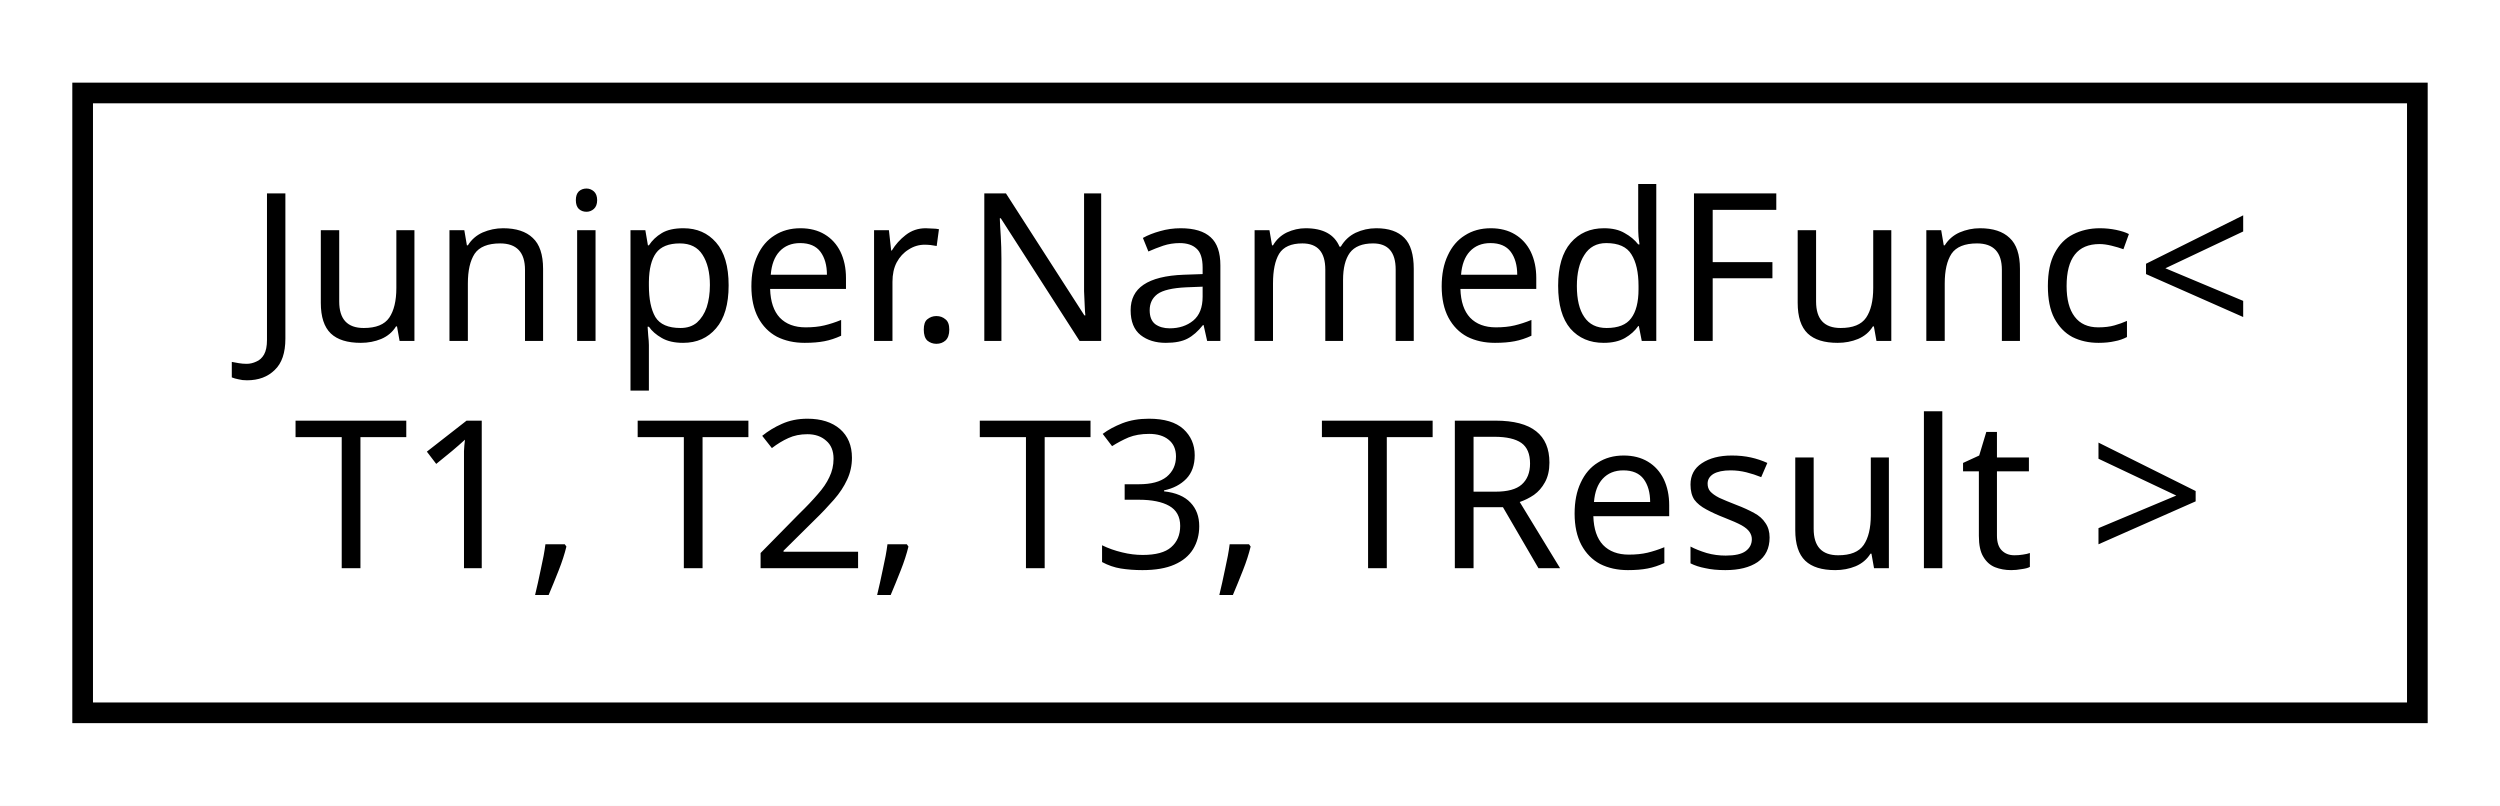
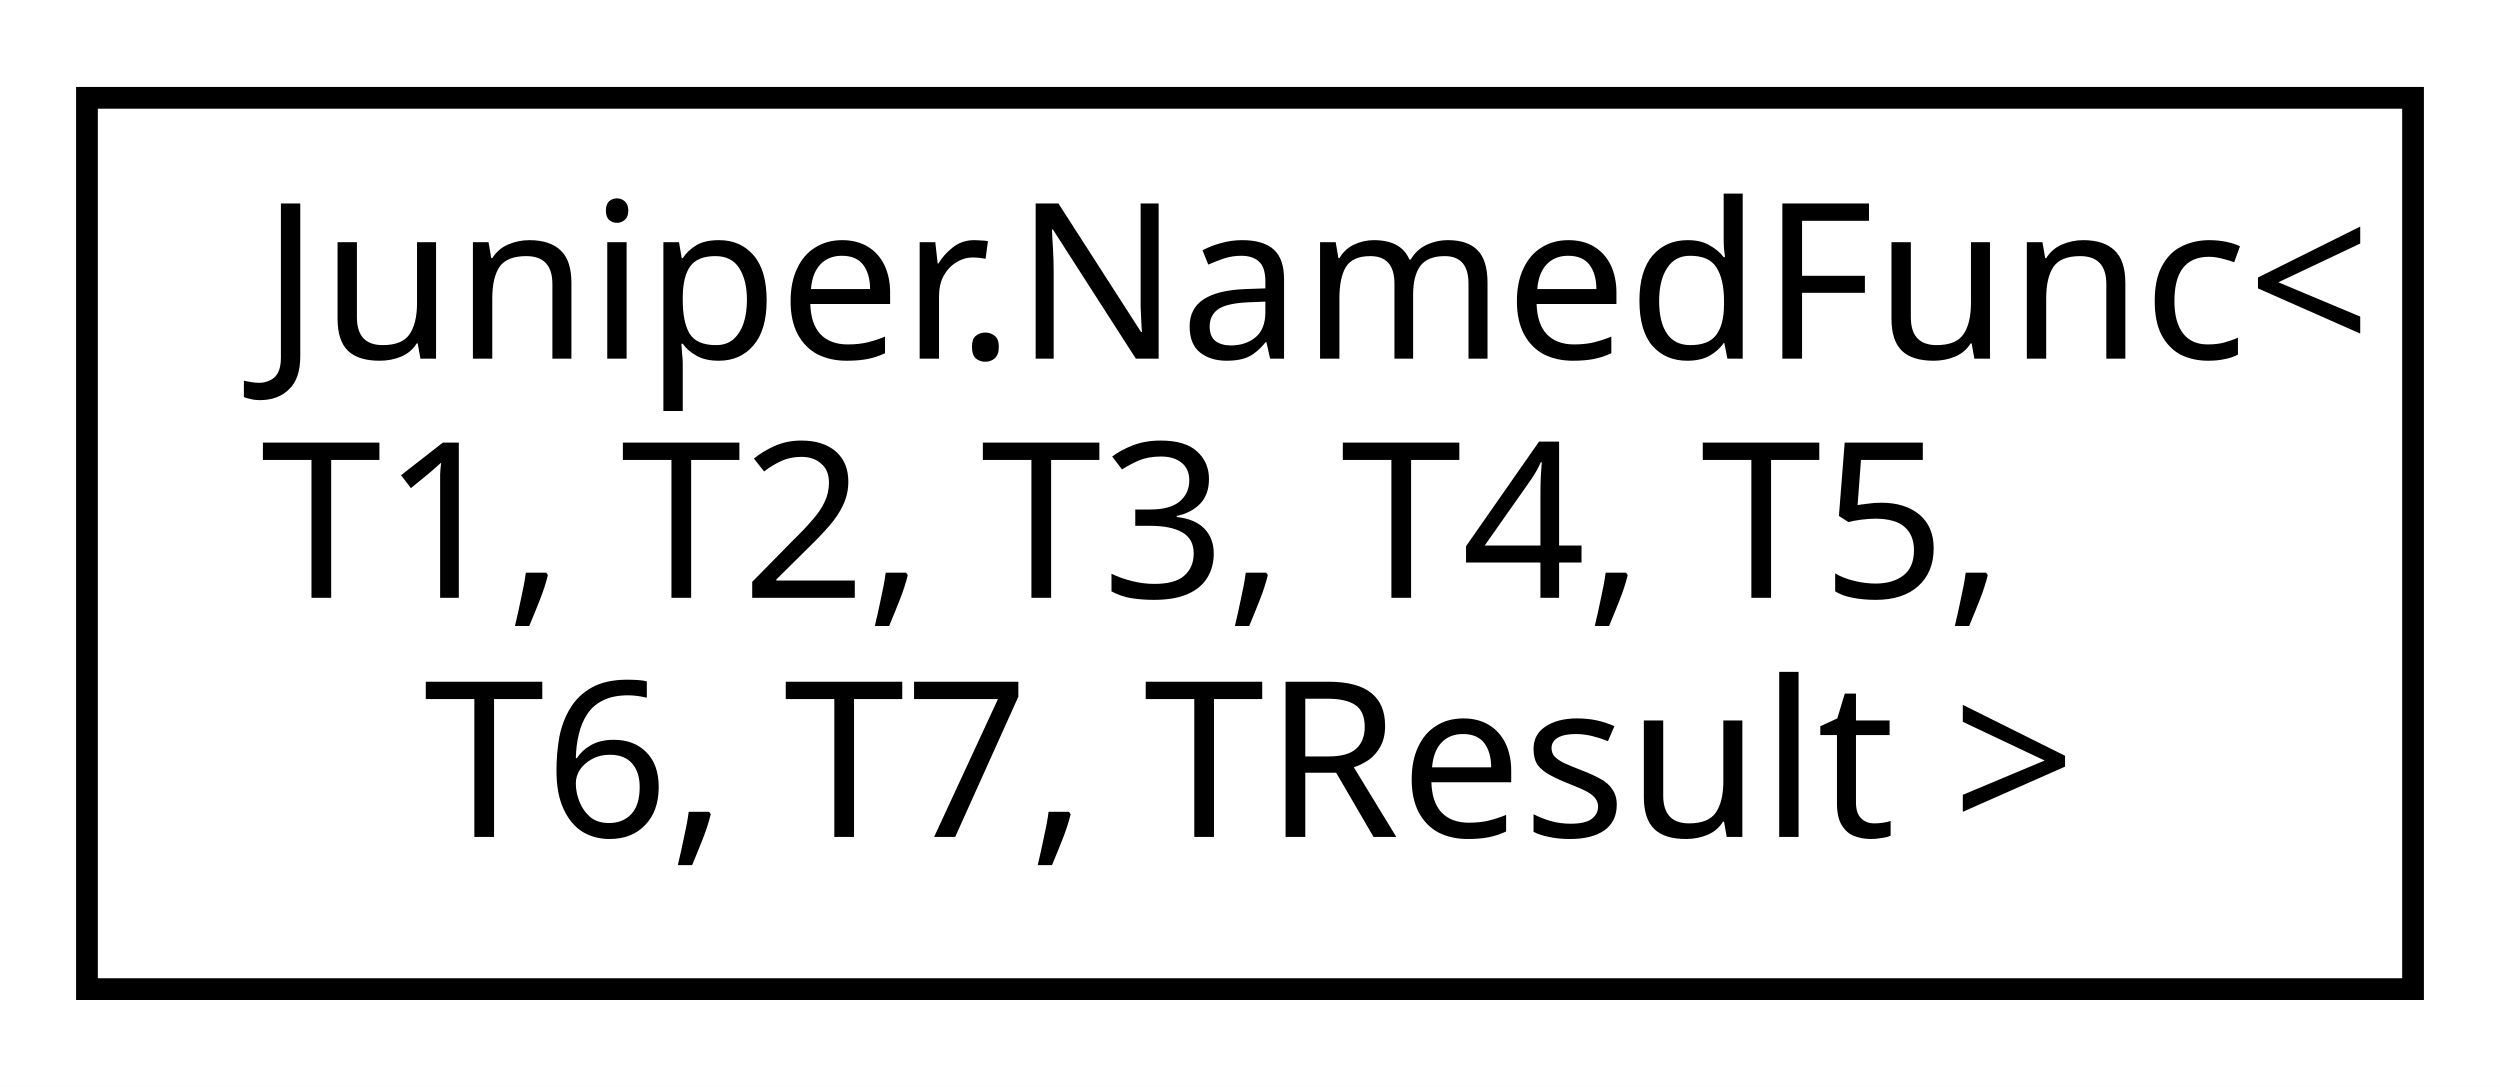
- <svg xmlns="http://www.w3.org/2000/svg" xmlns:xlink="http://www.w3.org/1999/xlink" width="121pt" height="39pt" viewBox="0.00 0.00 121.00 39.00">
-   <g id="graph0" class="graph" transform="scale(1 1) rotate(0) translate(4 35)">
-     <polygon fill="white" stroke="none" points="-4,4 -4,-35 117,-35 117,4 -4,4" />
+ <svg xmlns="http://www.w3.org/2000/svg" xmlns:xlink="http://www.w3.org/1999/xlink" width="115pt" height="50pt" viewBox="0.00 0.00 115.00 50.00">
+   <g id="graph0" class="graph" transform="scale(1 1) rotate(0) translate(4 46)">
+     <polygon fill="white" stroke="none" points="-4,4 -4,-46 111,-46 111,4 -4,4" />
    <g id="node1" class="node">
      <g id="a_node1">
        <a xlink:href="dd/d62/class_juniper_1_1_named_func.html" target="_top" xlink:title=" ">
-           <polygon fill="white" stroke="black" points="0,-0.5 0,-30.5 113,-30.5 113,-0.5 0,-0.5" />
-           <text text-anchor="start" x="8" y="-18.5" font-family="SegoeUI" font-size="10.00">Juniper.NamedFunc&lt;</text>
-           <text text-anchor="middle" x="56.5" y="-7.5" font-family="SegoeUI" font-size="10.00"> T1, T2, T3, TResult &gt;</text>
+           <polygon fill="white" stroke="black" points="0,-0.5 0,-41.5 107,-41.5 107,-0.5 0,-0.5" />
+           <text text-anchor="start" x="8" y="-29.5" font-family="SegoeUI" font-size="10.00">Juniper.NamedFunc&lt;</text>
+           <text text-anchor="start" x="8" y="-18.5" font-family="SegoeUI" font-size="10.00"> T1, T2, T3, T4, T5,</text>
+           <text text-anchor="middle" x="53.5" y="-7.5" font-family="SegoeUI" font-size="10.00"> T6, T7, TResult &gt;</text>
        </a>
      </g>
    </g>
  </g>
</svg>
